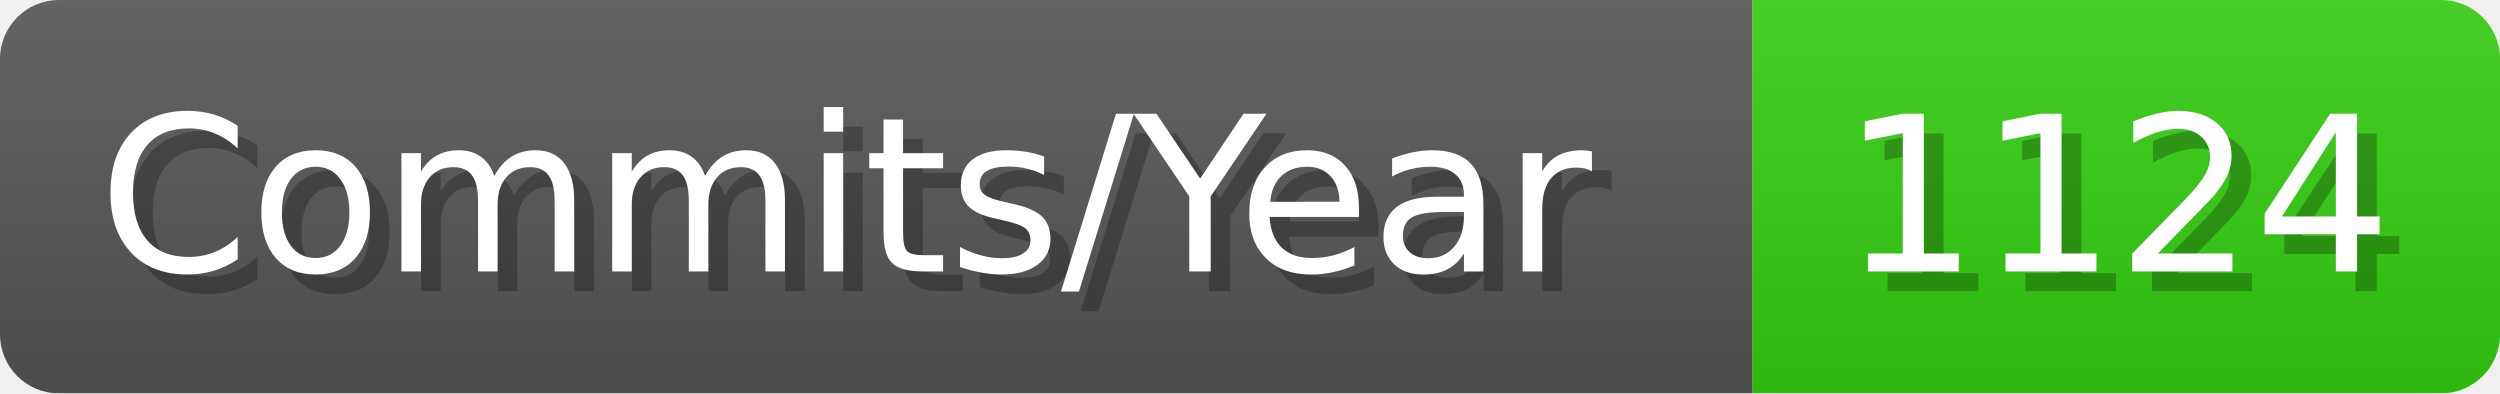
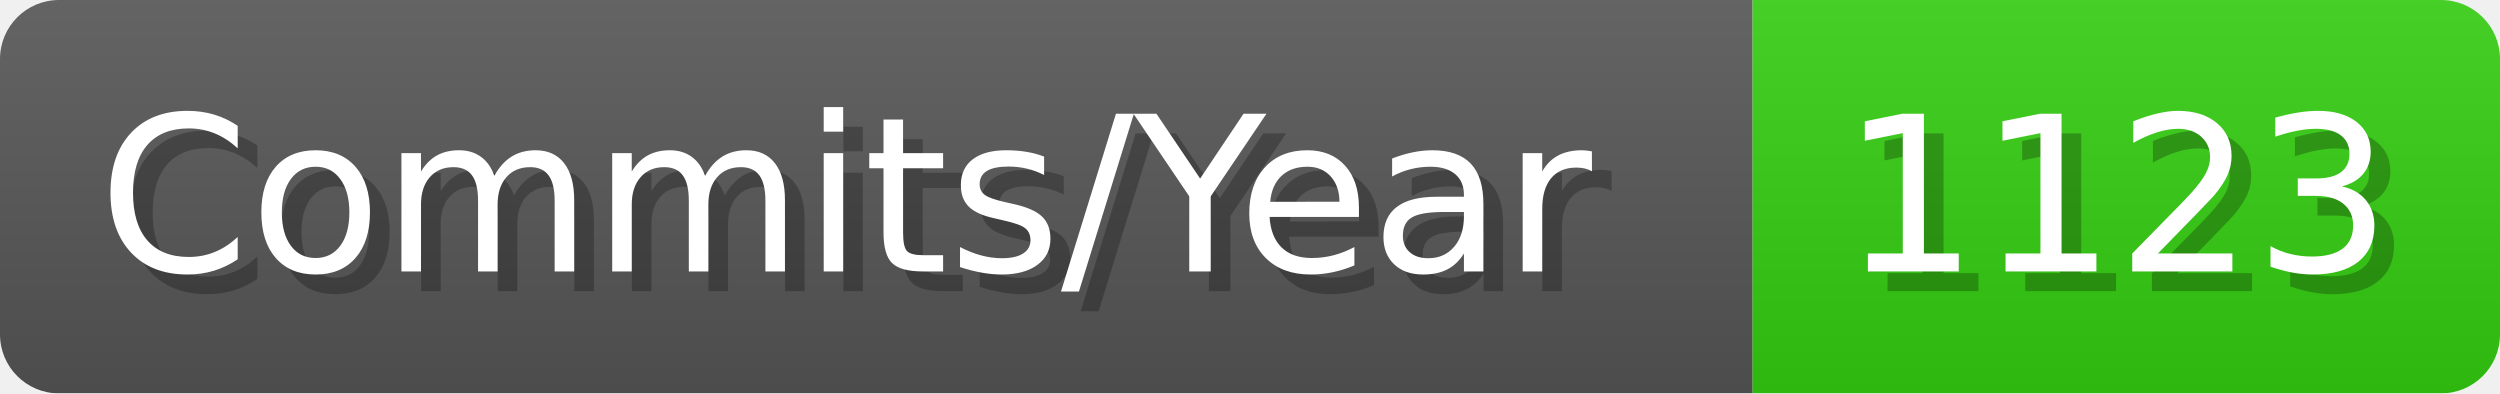
- <svg xmlns="http://www.w3.org/2000/svg" width="127.1" height="20" viewBox="0 0 1271 200" role="img" aria-label="Commits/Year: 1124">
+ <svg xmlns="http://www.w3.org/2000/svg" width="127.1" height="20" viewBox="0 0 1271 200" role="img" aria-label="Commits/Year: 1123">
  <linearGradient id="aUPdi" x2="0" y2="100%">
    <stop offset="0" stop-opacity=".1" stop-color="#EEE" />
    <stop offset="1" stop-opacity=".1" />
  </linearGradient>
  <mask id="WfAiQ">
    <rect width="1271" height="200" rx="30" fill="#FFF" />
  </mask>
  <g mask="url(#WfAiQ)">
    <rect width="891" height="200" fill="#555" />
    <rect width="380" height="200" fill="#3C1" x="891" />
    <rect width="1271" height="200" fill="url(#aUPdi)" />
  </g>
  <g aria-hidden="true" fill="#fff" text-anchor="start" font-family="Verdana,DejaVu Sans,sans-serif" font-size="110">
    <text x="60" y="148" textLength="791" fill="#000" opacity="0.25">Commits/Year</text>
    <text x="50" y="138" textLength="791">Commits/Year</text>
-     <text x="946" y="148" textLength="280" fill="#000" opacity="0.25">1124</text>
-     <text x="936" y="138" textLength="280">1124</text>
+     <text x="946" y="148" textLength="280" fill="#000" opacity="0.25">1123</text>
+     <text x="936" y="138" textLength="280">1123</text>
  </g>
</svg>
